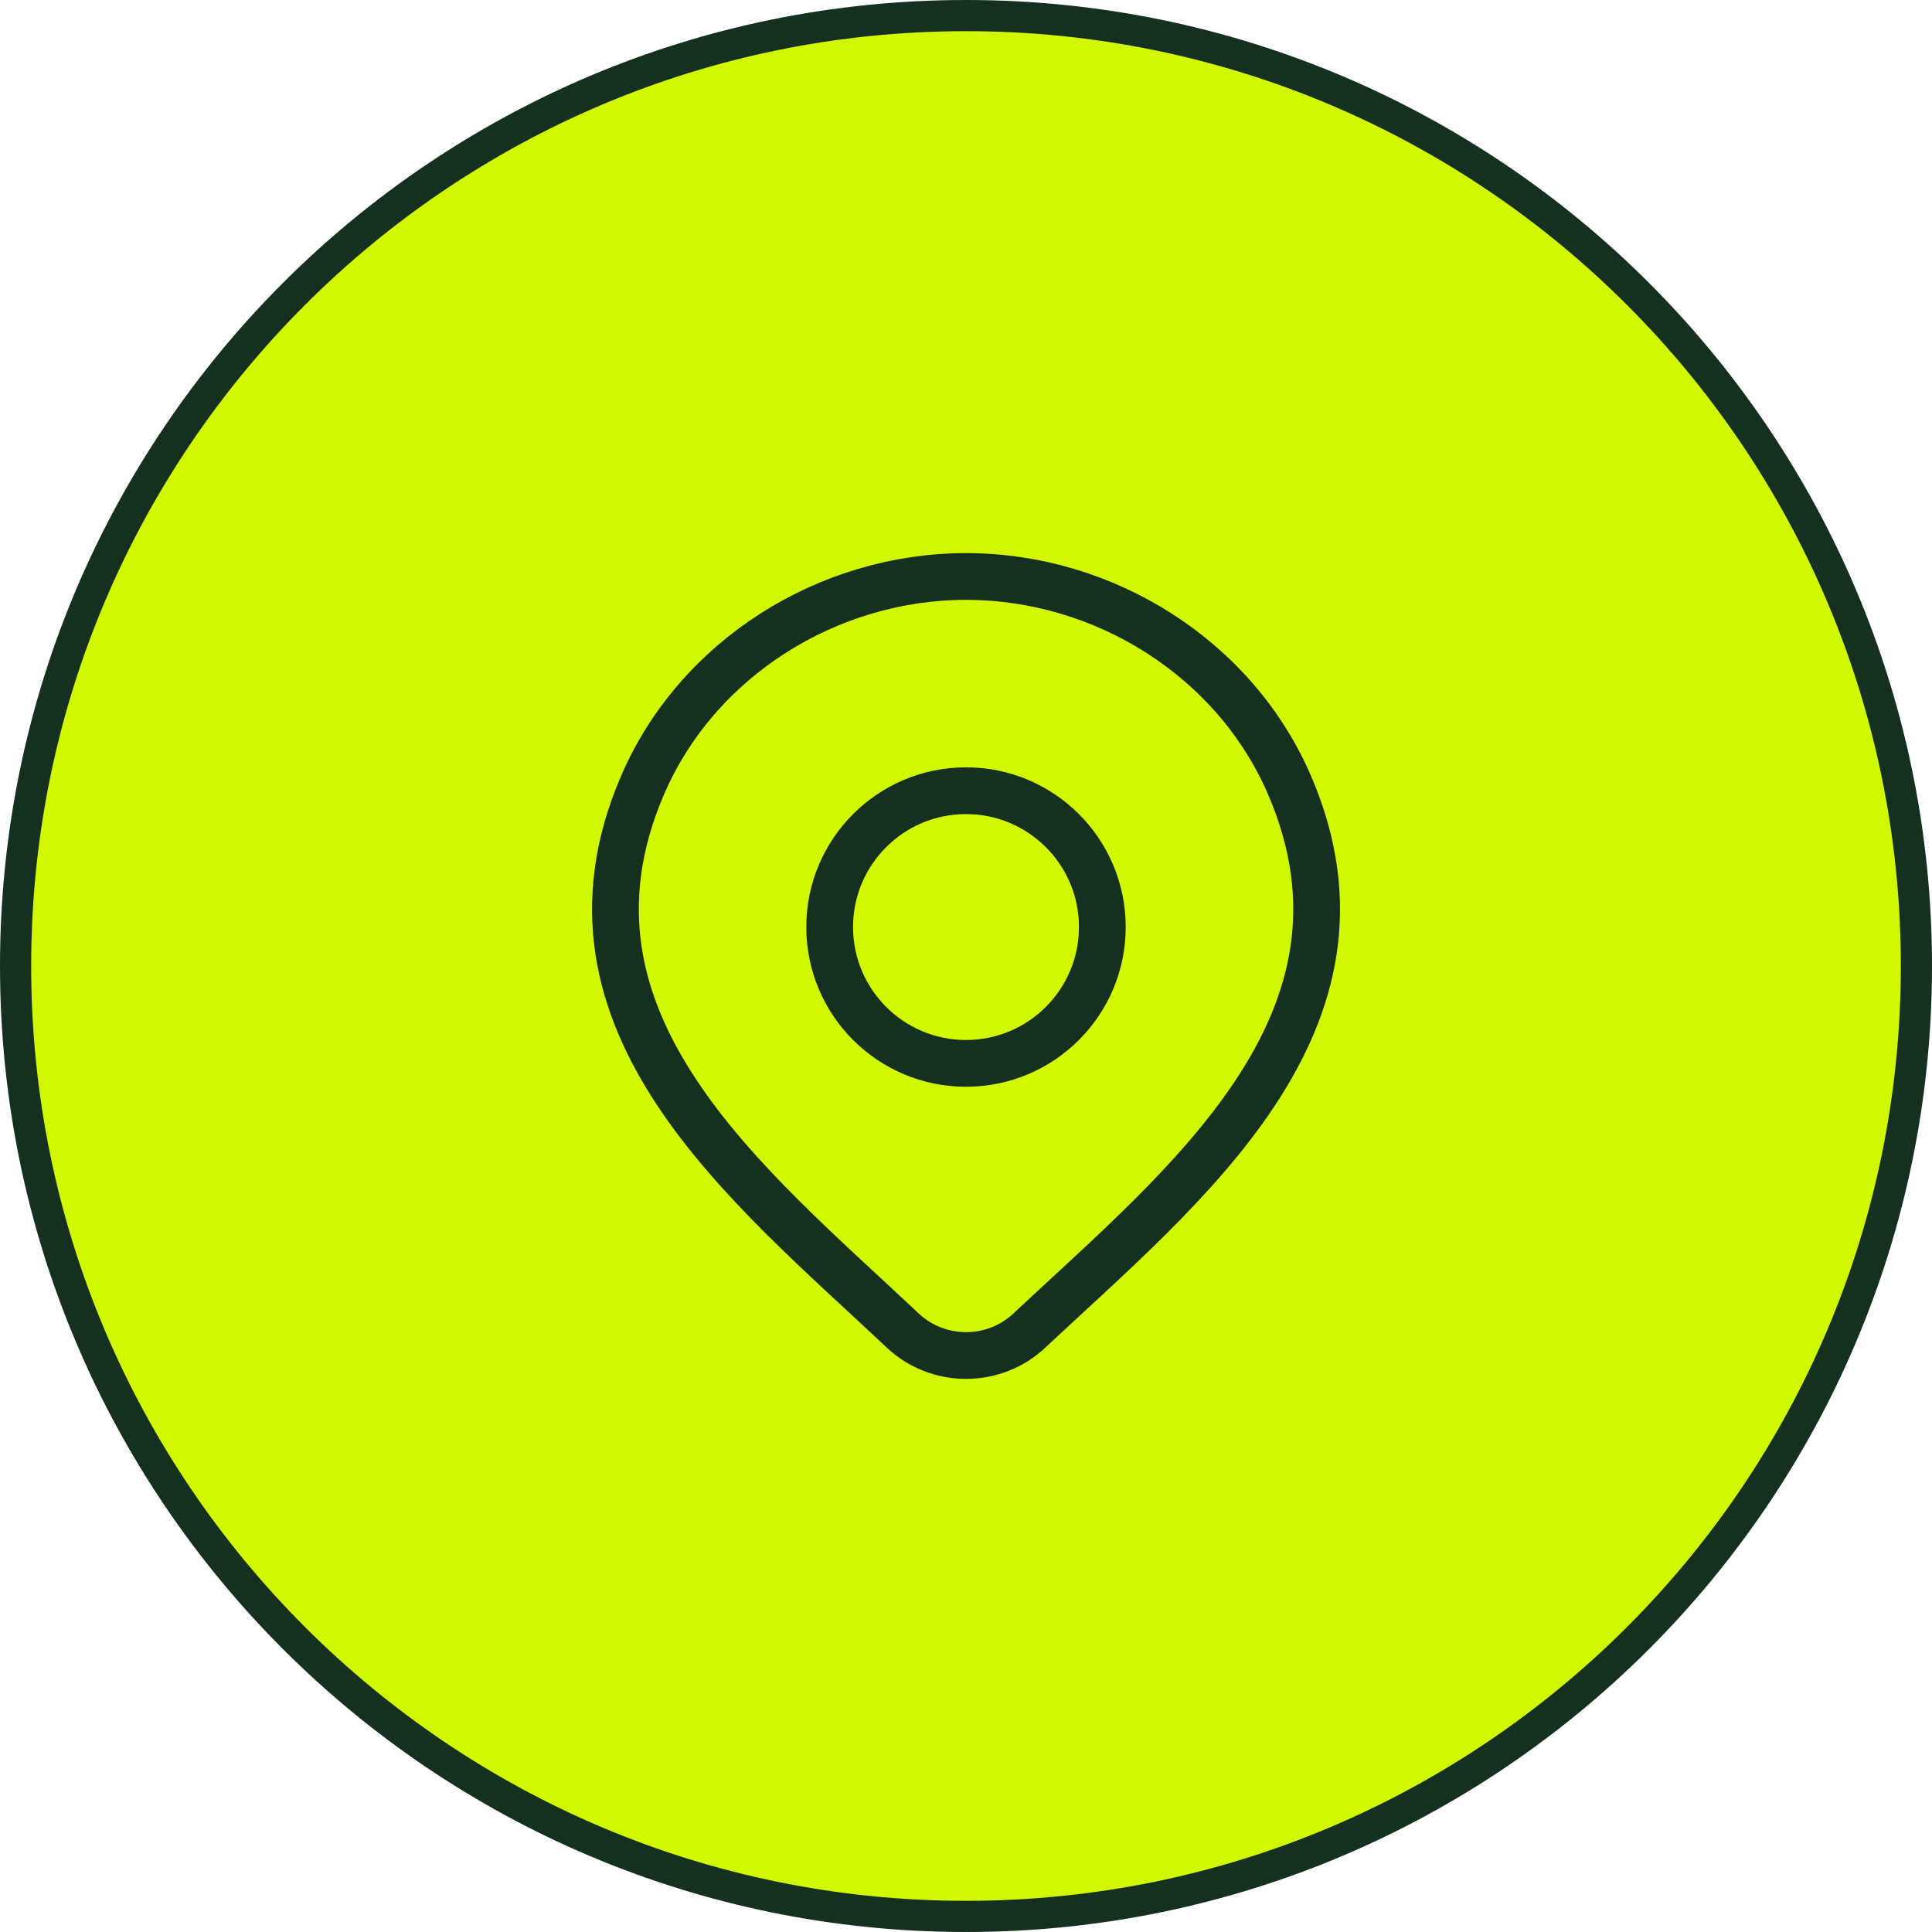
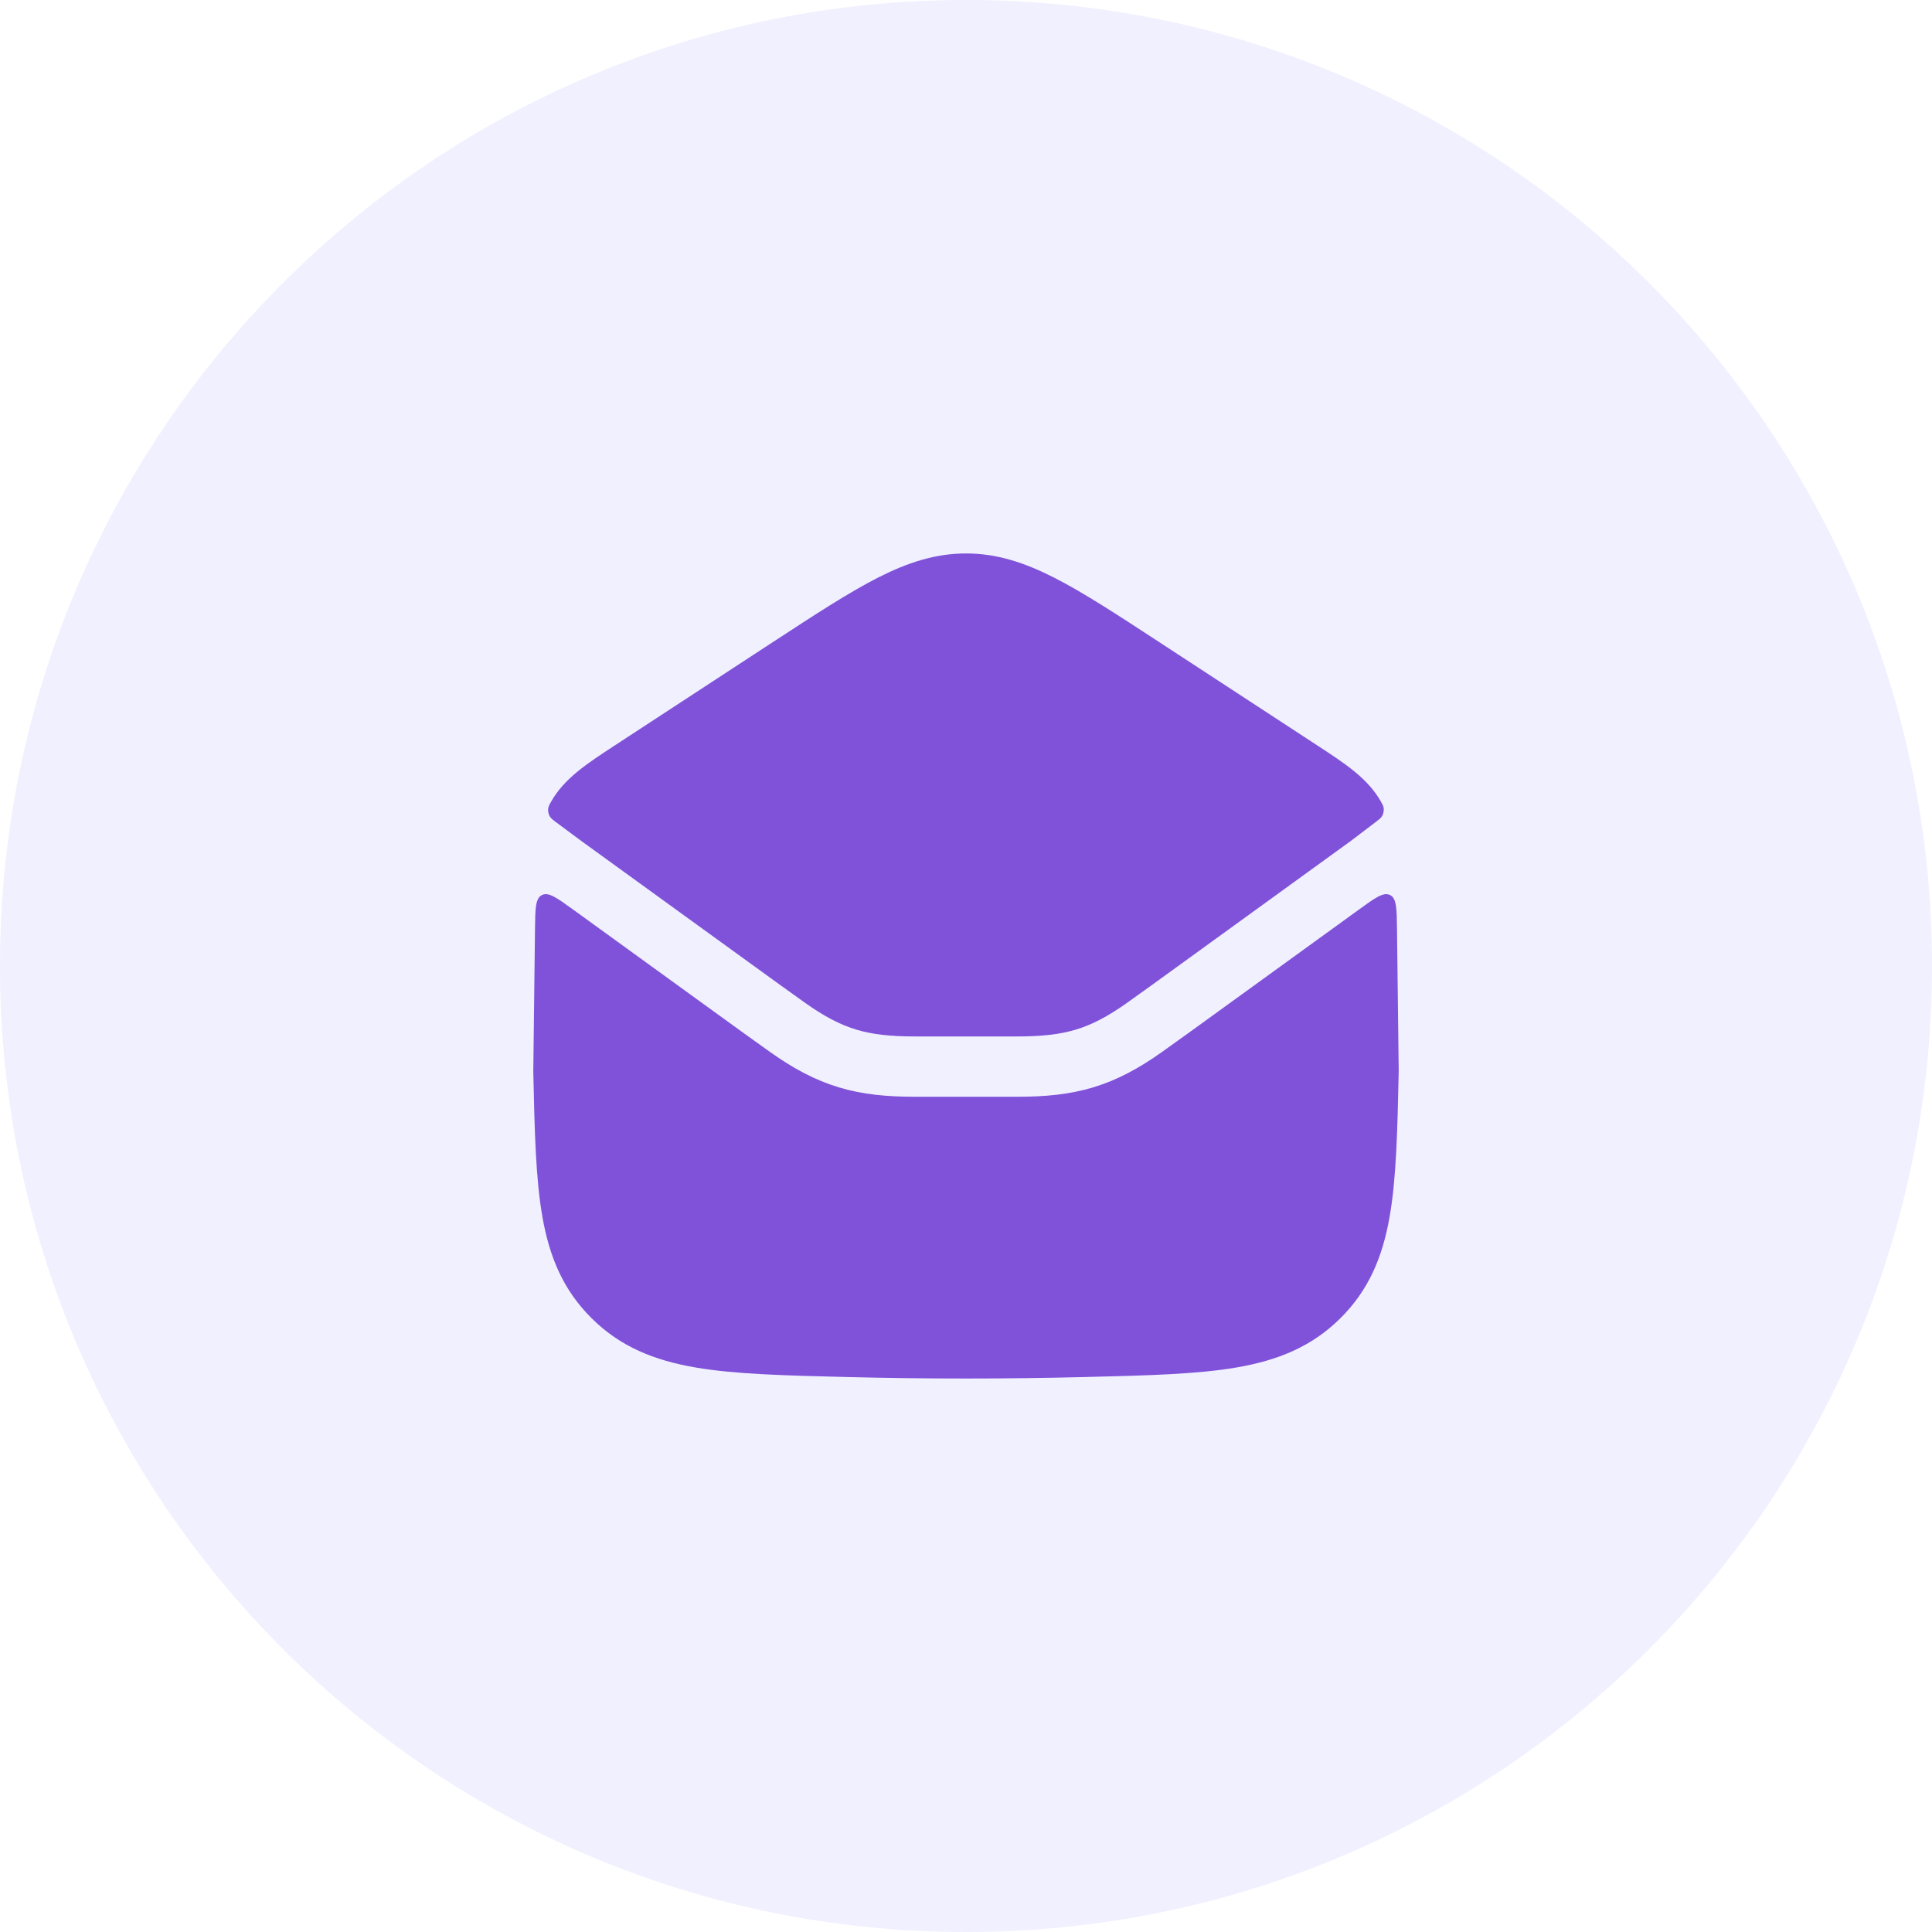
- <svg xmlns="http://www.w3.org/2000/svg" width="62" height="62" viewBox="0 0 62 62" fill="none">
-   <circle cx="31" cy="31" r="30.5" fill="#D2F801" stroke="#15301F" />
-   <path d="M33.022 42.709C32.48 43.216 31.756 43.5 31.001 43.5C30.247 43.5 29.523 43.216 28.981 42.709C24.016 38.032 17.363 32.809 20.608 25.225C22.362 21.124 26.573 18.5 31.001 18.5C35.43 18.5 39.641 21.124 41.395 25.225C44.635 32.799 37.999 38.049 33.022 42.709Z" stroke="#15301F" stroke-width="1.5" />
-   <path d="M35.375 29.75C35.375 32.166 33.416 34.125 31 34.125C28.584 34.125 26.625 32.166 26.625 29.75C26.625 27.334 28.584 25.375 31 25.375C33.416 25.375 35.375 27.334 35.375 29.75Z" stroke="#15301F" stroke-width="1.5" />
+ <svg xmlns="http://www.w3.org/2000/svg" width="60" height="60" viewBox="0 0 60 60" fill="none">
+   <circle cx="30" cy="30" r="30" fill="#F0F0FF" />
+   <path fill-rule="evenodd" clip-rule="evenodd" d="M27.25 17.947C28.184 17.471 29.047 17.188 30.001 17.188C30.956 17.188 31.819 17.471 32.753 17.947C33.656 18.409 34.697 19.089 35.999 19.94L35.999 19.94L40.904 23.146C41.775 23.715 42.47 24.168 42.88 24.884C42.934 24.979 42.961 25.026 42.972 25.095C42.983 25.173 42.962 25.28 42.92 25.347C42.884 25.407 42.83 25.448 42.724 25.529L41.943 26.122L36.62 29.978C36.032 30.404 35.497 30.791 35.004 31.142C34.387 31.58 33.9 31.828 33.409 31.976C32.913 32.125 32.358 32.188 31.582 32.188H28.422C27.645 32.188 27.091 32.125 26.595 31.976C26.104 31.828 25.617 31.58 25 31.142C24.506 30.791 23.972 30.404 23.384 29.978L18.056 26.119L17.289 25.55C17.17 25.461 17.11 25.416 17.071 25.349C17.035 25.287 17.015 25.191 17.023 25.12C17.032 25.043 17.062 24.99 17.122 24.884C17.533 24.168 18.228 23.715 19.099 23.146L24.003 19.94L24.004 19.94C25.306 19.089 26.346 18.409 27.25 17.947ZM37.716 31.497C37.13 31.921 36.59 32.313 36.088 32.669C35.36 33.186 34.689 33.547 33.947 33.77C33.209 33.992 32.453 34.061 31.58 34.061H28.421C27.548 34.061 26.792 33.992 26.054 33.77C25.312 33.547 24.641 33.186 23.913 32.669C23.411 32.313 22.87 31.921 22.285 31.497L17.805 28.252C17.291 27.88 17.034 27.694 16.83 27.797C16.626 27.899 16.623 28.216 16.615 28.851L16.562 33.282C16.602 35.114 16.635 36.596 16.845 37.791C17.066 39.046 17.495 40.069 18.378 40.944C19.264 41.822 20.311 42.246 21.598 42.468C22.829 42.679 24.365 42.717 26.275 42.764L26.347 42.766C28.79 42.826 31.21 42.826 33.653 42.766L33.725 42.764C35.635 42.717 37.171 42.679 38.402 42.468C39.689 42.246 40.736 41.822 41.622 40.944C42.505 40.069 42.934 39.046 43.155 37.791C43.365 36.596 43.398 35.115 43.438 33.282V33.282L43.385 28.851C43.377 28.216 43.374 27.899 43.17 27.797C42.966 27.694 42.709 27.88 42.195 28.253L37.716 31.497Z" fill="#7F52D9" />
</svg>
